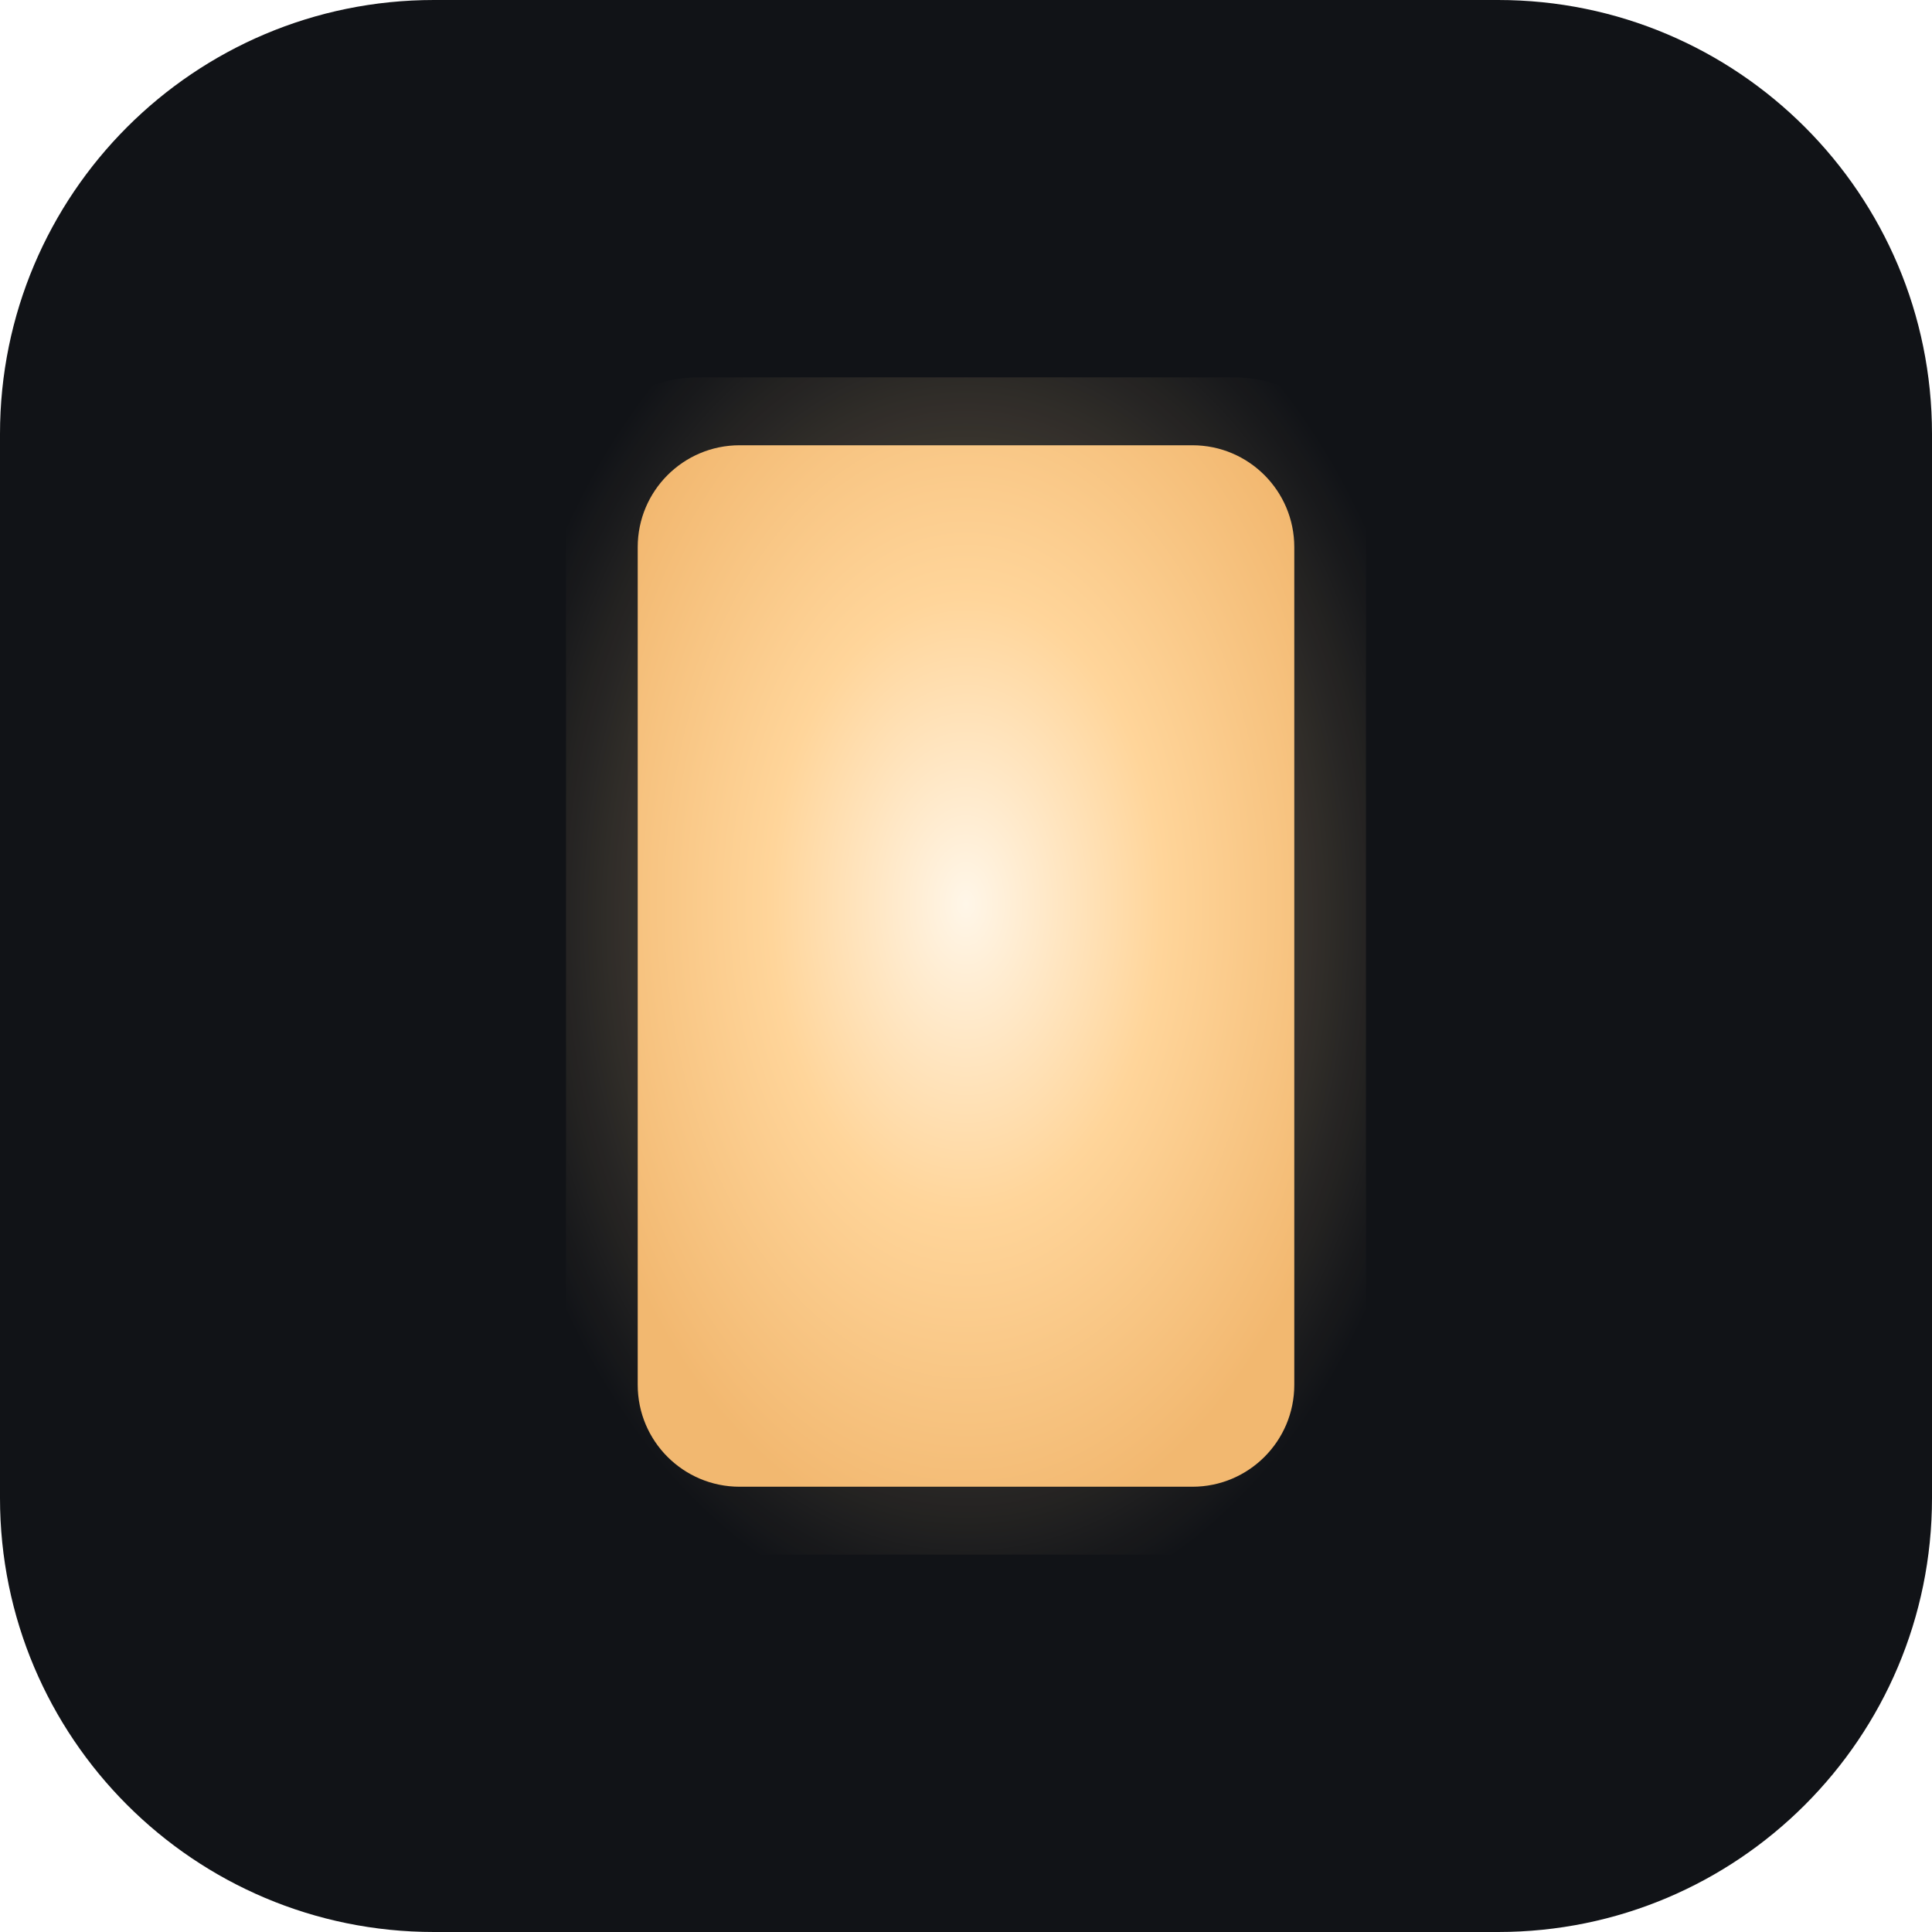
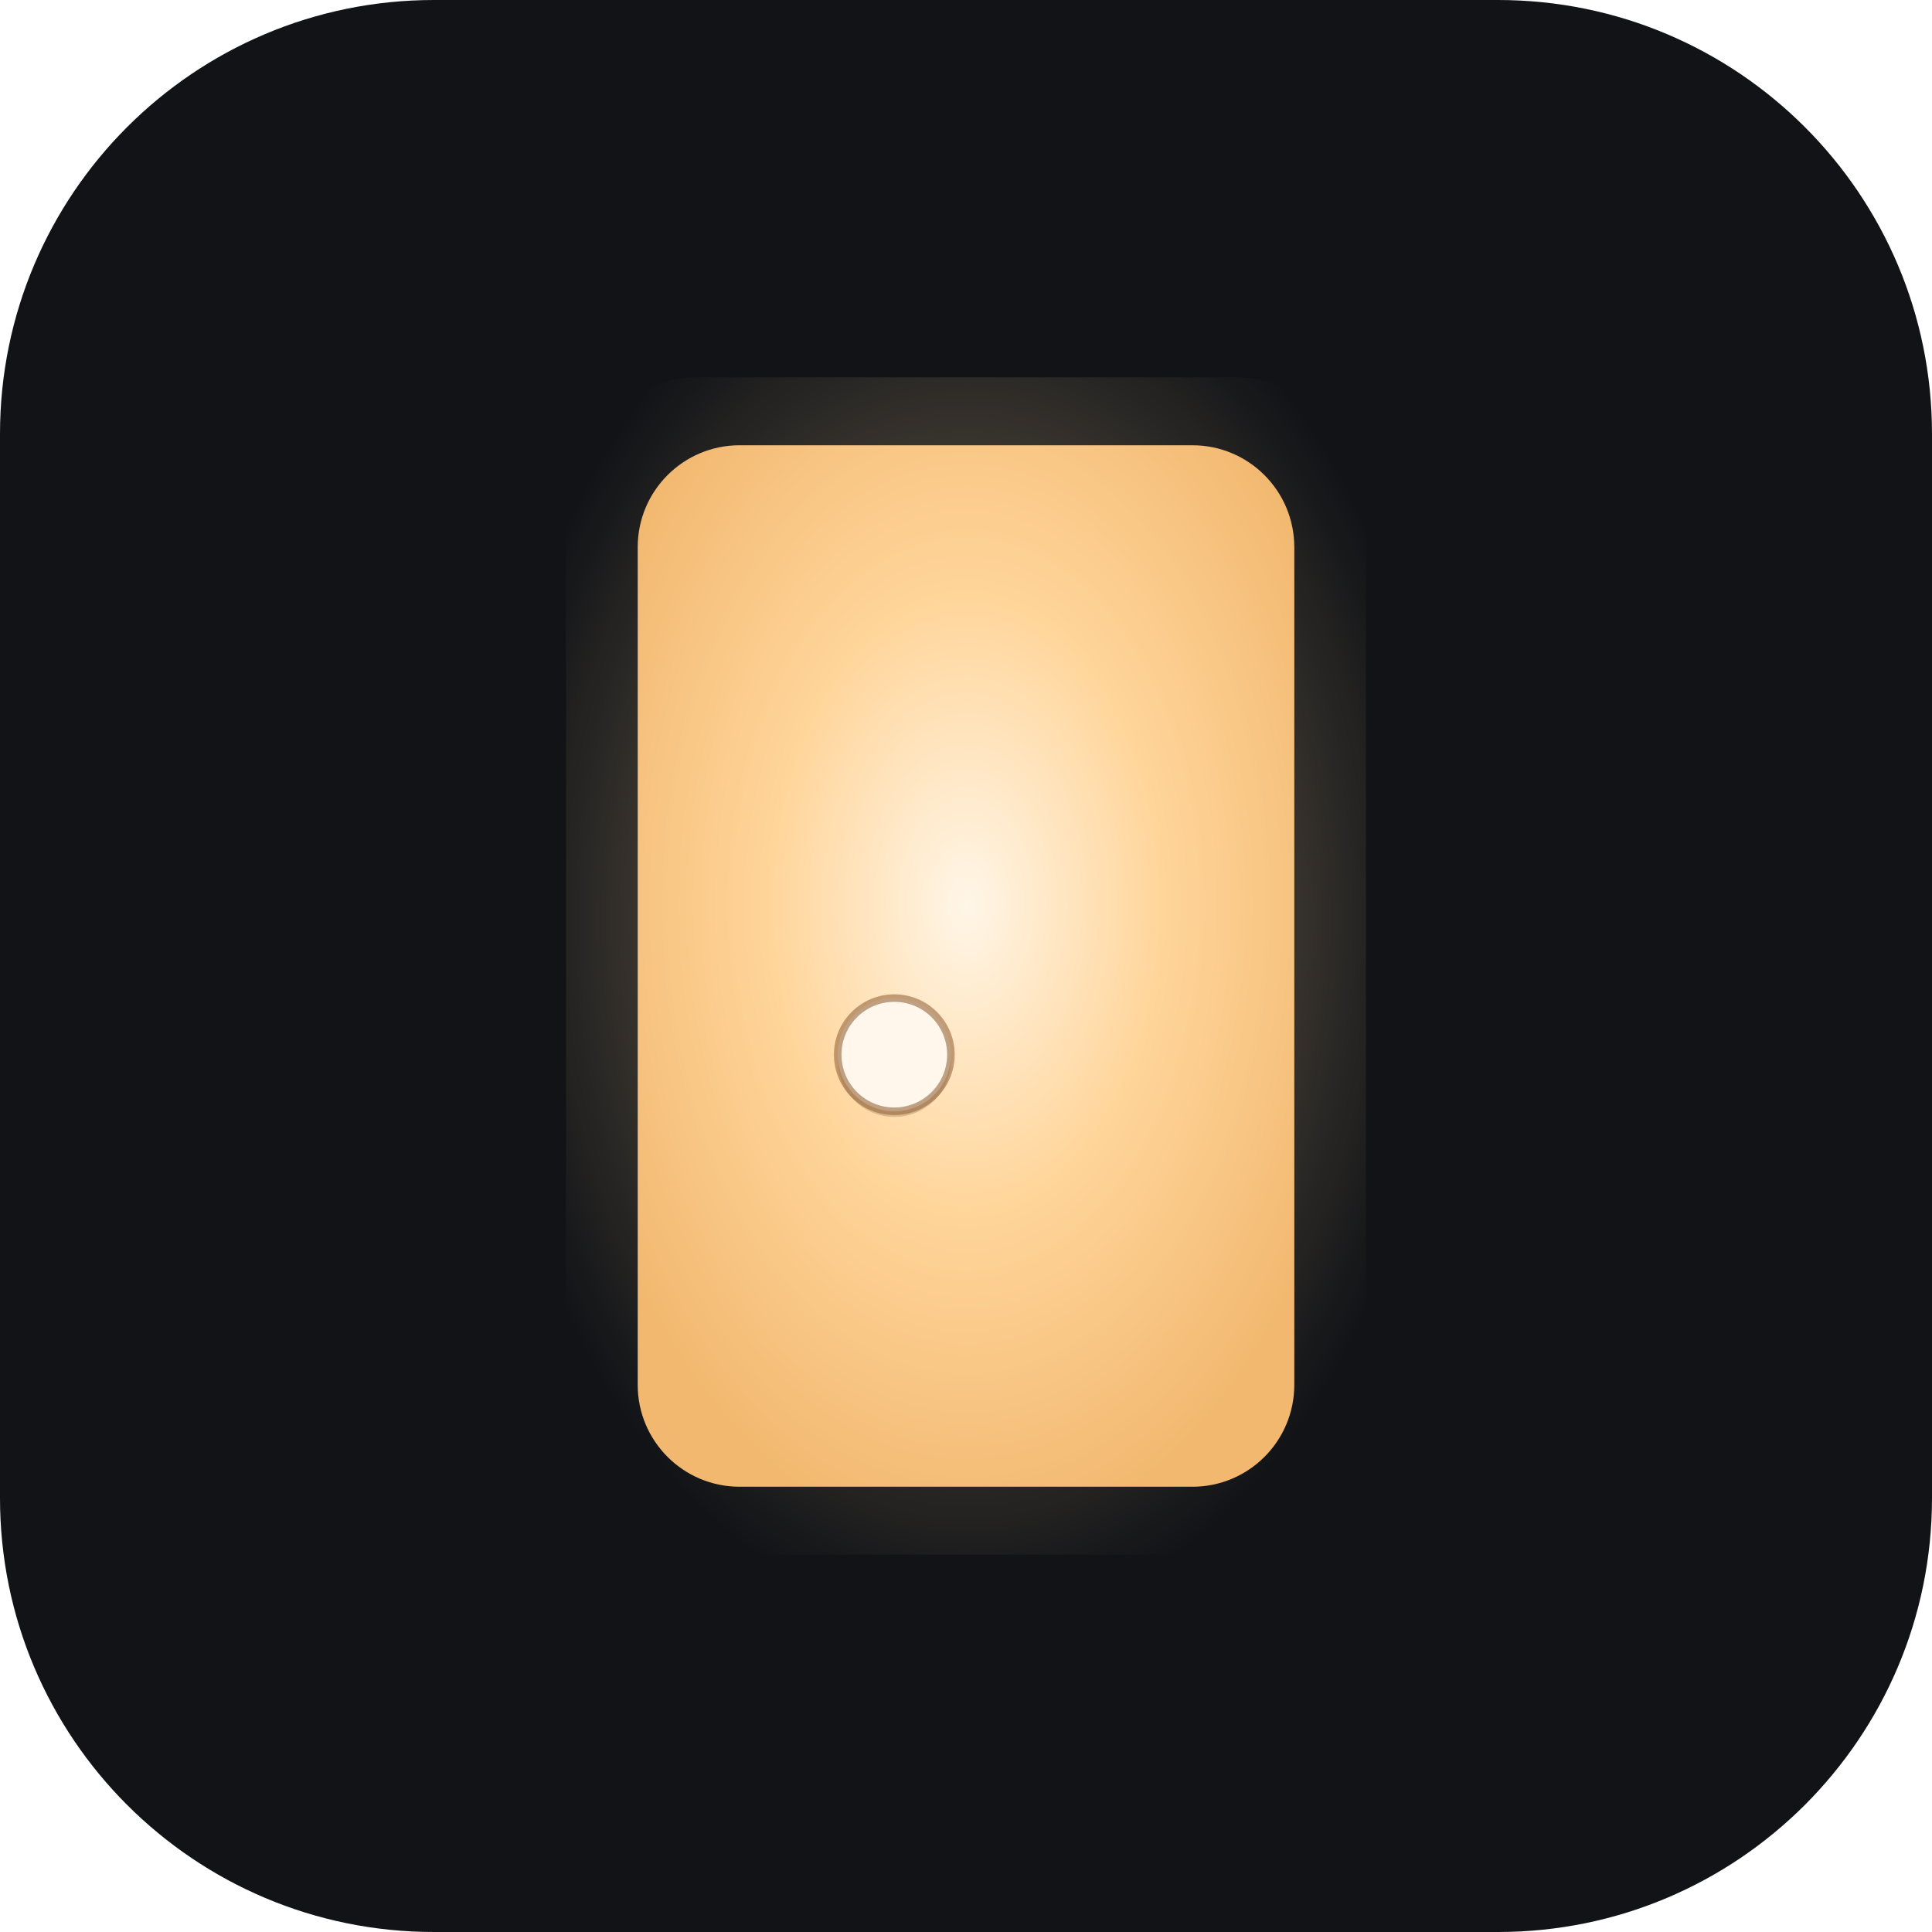
<svg xmlns="http://www.w3.org/2000/svg" width="1024" height="1024" viewBox="0 0 1024 1024">
  <defs>
    <radialGradient id="g" cx="50%" cy="44%" r="62%">
      <stop offset="0%" stop-color="#fff6e8" />
      <stop offset="48%" stop-color="#ffd59a" />
      <stop offset="100%" stop-color="#f2b870" />
    </radialGradient>
    <radialGradient id="b" cx="50%" cy="46%" r="60%">
      <stop offset="0%" stop-color="#ffd9a0" stop-opacity=".5" />
      <stop offset="100%" stop-color="#ffd9a0" stop-opacity="0" />
    </radialGradient>
  </defs>
  <rect width="1024" height="1024" rx="230" fill="#111317" />
  <rect x="300" y="200" width="424" height="624" rx="70" fill="url(#b)" />
  <rect x="338" y="236" width="348" height="552" rx="54" fill="url(#g)" />
+   <circle cx="474" cy="562" r="30" fill="#5a3a1f" fill-opacity=".22" />
+   <circle cx="474" cy="559" r="30" fill="#fff6ec" stroke="#96683f" stroke-opacity=".6" stroke-width="4" />
</svg>
